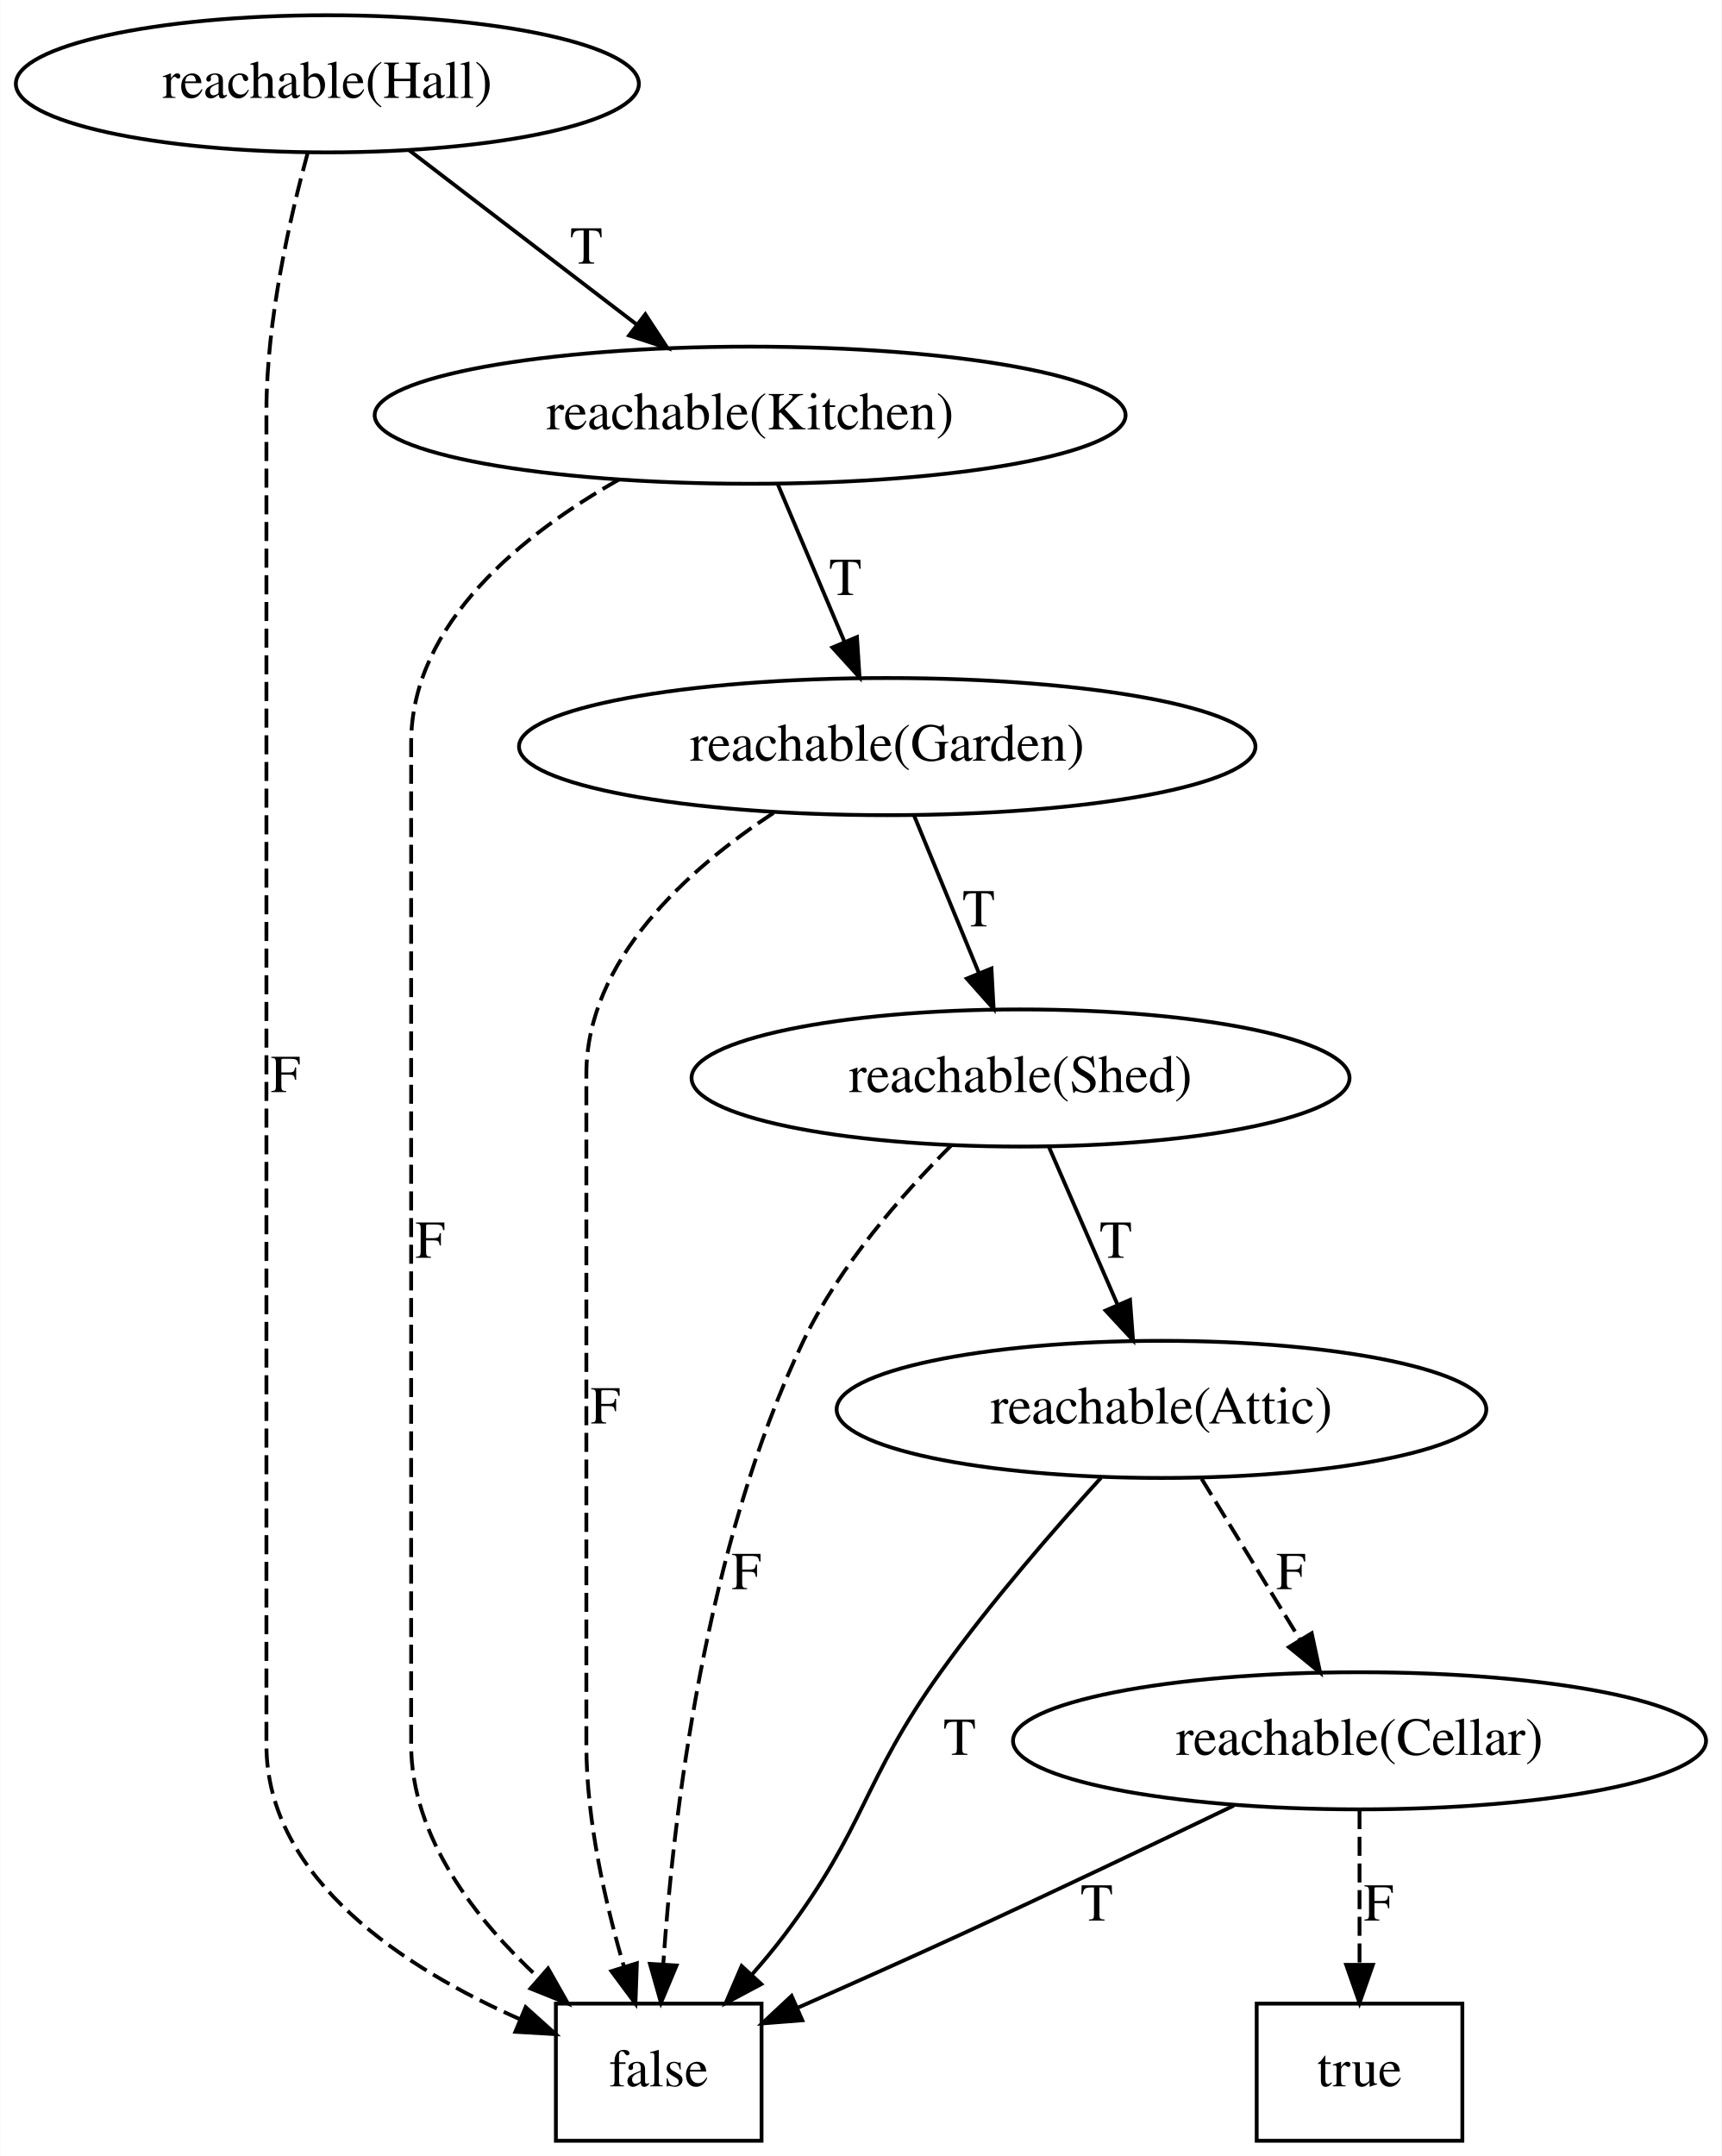
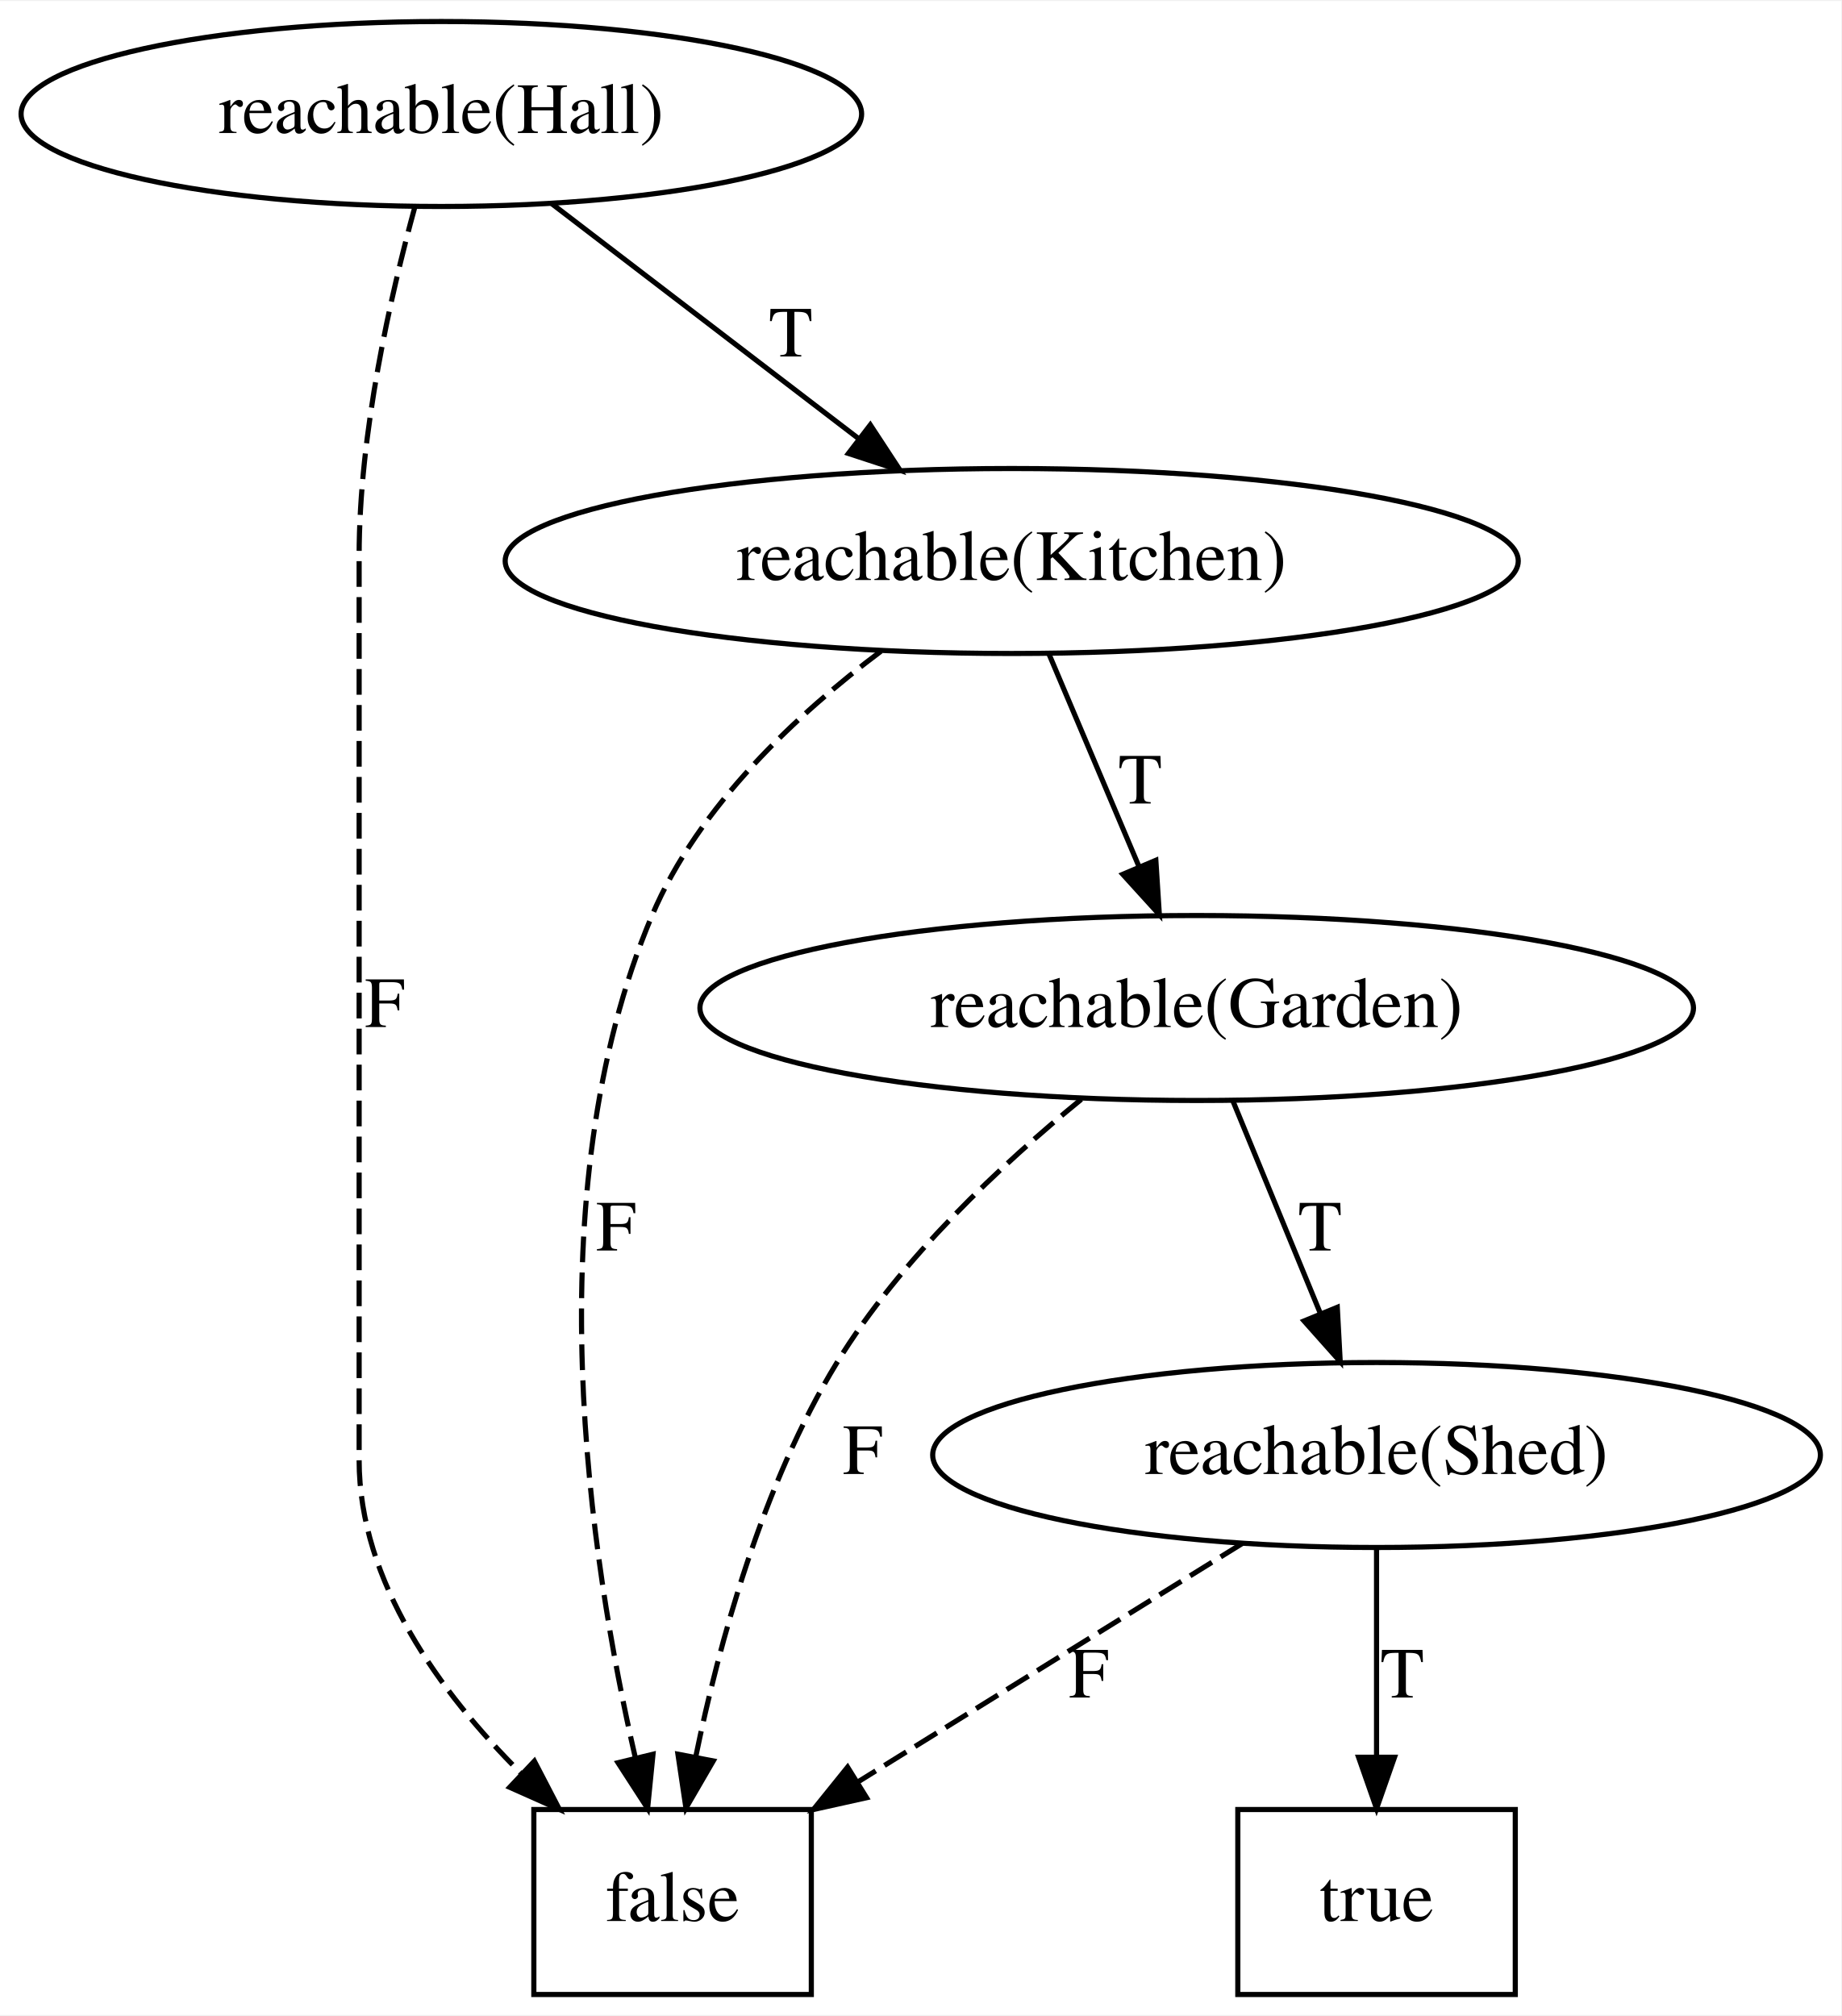
- <svg xmlns="http://www.w3.org/2000/svg" width="452pt" height="566pt" viewBox="0.00 0.00 451.88 566.00">
-   <g id="graph0" class="graph" transform="scale(1 1) rotate(0) translate(4 562)">
-     <polygon fill="white" stroke="transparent" points="-4,4 -4,-562 447.88,-562 447.88,4 -4,4" />
+ <svg xmlns="http://www.w3.org/2000/svg" width="358pt" height="392pt" viewBox="0.00 0.00 358.34 392.00">
+   <g id="graph0" class="graph" transform="scale(1 1) rotate(0) translate(4 388)">
+     <polygon fill="white" stroke="transparent" points="-4,4 -4,-388 354.34,-388 354.34,4 -4,4" />
    <g id="node1" class="node">
-       <ellipse fill="none" stroke="black" cx="81.89" cy="-540" rx="81.79" ry="18" />
-       <text text-anchor="middle" x="81.89" y="-536.3" font-family="Times,serif" font-size="14.00">reachable(Hall)</text>
+       <ellipse fill="none" stroke="black" cx="81.89" cy="-366" rx="81.79" ry="18" />
+       <text text-anchor="middle" x="81.89" y="-362.3" font-family="Times,serif" font-size="14.00">reachable(Hall)</text>
    </g>
    <g id="node2" class="node">
-       <polygon fill="none" stroke="black" points="195.89,-36 141.89,-36 141.89,0 195.89,0 195.89,-36" />
-       <text text-anchor="middle" x="168.89" y="-14.3" font-family="Times,serif" font-size="14.00">false</text>
+       <polygon fill="none" stroke="black" points="153.89,-36 99.89,-36 99.89,0 153.89,0 153.89,-36" />
+       <text text-anchor="middle" x="126.89" y="-14.3" font-family="Times,serif" font-size="14.00">false</text>
    </g>
    <g id="edge2" class="edge">
-       <path fill="none" stroke="black" stroke-dasharray="5,2" d="M76.74,-521.92C72.06,-504.88 65.89,-477.88 65.89,-454 65.89,-454 65.89,-454 65.89,-104 65.89,-68.43 102.88,-44.97 132.52,-31.88" />
-       <polygon fill="black" stroke="black" points="133.95,-35.07 141.83,-27.99 131.25,-28.61 133.95,-35.07" />
-       <text text-anchor="middle" x="70.89" y="-275.3" font-family="Times,serif" font-size="14.00">F</text>
+       <path fill="none" stroke="black" stroke-dasharray="5,2" d="M76.74,-347.92C72.06,-330.88 65.89,-303.88 65.89,-280 65.89,-280 65.89,-280 65.89,-104 65.89,-80.27 81.77,-58.63 97.33,-43.12" />
+       <polygon fill="black" stroke="black" points="99.99,-45.42 104.87,-36.02 95.19,-40.33 99.99,-45.42" />
+       <text text-anchor="middle" x="70.89" y="-188.3" font-family="Times,serif" font-size="14.00">F</text>
    </g>
    <g id="node3" class="node">
-       <ellipse fill="none" stroke="black" cx="192.89" cy="-453" rx="98.58" ry="18" />
-       <text text-anchor="middle" x="192.89" y="-449.3" font-family="Times,serif" font-size="14.00">reachable(Kitchen)</text>
+       <ellipse fill="none" stroke="black" cx="192.89" cy="-279" rx="98.58" ry="18" />
+       <text text-anchor="middle" x="192.89" y="-275.3" font-family="Times,serif" font-size="14.00">reachable(Kitchen)</text>
    </g>
    <g id="edge1" class="edge">
-       <path fill="none" stroke="black" d="M103.29,-522.61C120.31,-509.58 144.3,-491.21 163.17,-476.76" />
-       <polygon fill="black" stroke="black" points="165.37,-479.49 171.18,-470.63 161.11,-473.93 165.37,-479.49" />
-       <text text-anchor="middle" x="149.89" y="-492.8" font-family="Times,serif" font-size="14.00">T</text>
+       <path fill="none" stroke="black" d="M103.29,-348.61C120.31,-335.58 144.3,-317.21 163.17,-302.76" />
+       <polygon fill="black" stroke="black" points="165.37,-305.49 171.18,-296.63 161.11,-299.93 165.37,-305.49" />
+       <text text-anchor="middle" x="149.89" y="-318.8" font-family="Times,serif" font-size="14.00">T</text>
    </g>
    <g id="edge4" class="edge">
-       <path fill="none" stroke="black" stroke-dasharray="5,2" d="M158.48,-436.12C133.44,-421.93 103.89,-398.52 103.89,-367 103.89,-367 103.89,-367 103.89,-104 103.89,-79.67 120.9,-57.99 137.51,-42.62" />
-       <polygon fill="black" stroke="black" points="139.84,-45.23 145.06,-36.01 135.23,-39.97 139.84,-45.23" />
-       <text text-anchor="middle" x="108.89" y="-231.8" font-family="Times,serif" font-size="14.00">F</text>
+       <path fill="none" stroke="black" stroke-dasharray="5,2" d="M167.44,-261.44C151.34,-249.35 131.93,-231.38 122.89,-210 99.87,-155.55 110.85,-84.33 119.64,-46.09" />
+       <polygon fill="black" stroke="black" points="123.08,-46.76 122.03,-36.22 116.27,-45.11 123.08,-46.76" />
+       <text text-anchor="middle" x="115.89" y="-144.8" font-family="Times,serif" font-size="14.00">F</text>
    </g>
    <g id="node4" class="node">
-       <ellipse fill="none" stroke="black" cx="228.89" cy="-366" rx="96.68" ry="18" />
-       <text text-anchor="middle" x="228.89" y="-362.3" font-family="Times,serif" font-size="14.00">reachable(Garden)</text>
+       <ellipse fill="none" stroke="black" cx="228.89" cy="-192" rx="96.68" ry="18" />
+       <text text-anchor="middle" x="228.89" y="-188.3" font-family="Times,serif" font-size="14.00">reachable(Garden)</text>
    </g>
    <g id="edge3" class="edge">
-       <path fill="none" stroke="black" d="M200.18,-434.8C205.2,-422.93 211.98,-406.93 217.69,-393.45" />
-       <polygon fill="black" stroke="black" points="220.94,-394.75 221.62,-384.18 214.5,-392.02 220.94,-394.75" />
-       <text text-anchor="middle" x="217.89" y="-405.8" font-family="Times,serif" font-size="14.00">T</text>
+       <path fill="none" stroke="black" d="M200.18,-260.8C205.2,-248.93 211.98,-232.93 217.69,-219.45" />
+       <polygon fill="black" stroke="black" points="220.94,-220.75 221.62,-210.18 214.5,-218.02 220.94,-220.75" />
+       <text text-anchor="middle" x="217.89" y="-231.8" font-family="Times,serif" font-size="14.00">T</text>
    </g>
    <g id="edge6" class="edge">
-       <path fill="none" stroke="black" stroke-dasharray="5,2" d="M199.03,-348.6C176.65,-333.89 149.89,-310.02 149.89,-280 149.89,-280 149.89,-280 149.89,-104 149.89,-84.09 154.92,-62.17 159.8,-45.58" />
-       <polygon fill="black" stroke="black" points="163.15,-46.6 162.78,-36.01 156.47,-44.52 163.15,-46.6" />
-       <text text-anchor="middle" x="154.89" y="-188.3" font-family="Times,serif" font-size="14.00">F</text>
+       <path fill="none" stroke="black" stroke-dasharray="5,2" d="M206.43,-174.23C191.05,-161.67 171.27,-143.23 158.89,-123 144.32,-99.18 135.9,-68.2 131.4,-46.26" />
+       <polygon fill="black" stroke="black" points="134.81,-45.46 129.49,-36.29 127.93,-46.77 134.81,-45.46" />
+       <text text-anchor="middle" x="163.89" y="-101.3" font-family="Times,serif" font-size="14.00">F</text>
    </g>
    <g id="node5" class="node">
-       <ellipse fill="none" stroke="black" cx="263.89" cy="-279" rx="86.38" ry="18" />
-       <text text-anchor="middle" x="263.89" y="-275.3" font-family="Times,serif" font-size="14.00">reachable(Shed)</text>
+       <ellipse fill="none" stroke="black" cx="263.89" cy="-105" rx="86.38" ry="18" />
+       <text text-anchor="middle" x="263.89" y="-101.3" font-family="Times,serif" font-size="14.00">reachable(Shed)</text>
    </g>
    <g id="edge5" class="edge">
-       <path fill="none" stroke="black" d="M235.98,-347.8C240.86,-335.93 247.45,-319.93 253,-306.45" />
-       <polygon fill="black" stroke="black" points="256.25,-307.75 256.82,-297.18 249.78,-305.09 256.25,-307.75" />
-       <text text-anchor="middle" x="252.89" y="-318.8" font-family="Times,serif" font-size="14.00">T</text>
+       <path fill="none" stroke="black" d="M235.98,-173.8C240.86,-161.93 247.45,-145.93 253,-132.45" />
+       <polygon fill="black" stroke="black" points="256.25,-133.75 256.82,-123.18 249.78,-131.09 256.25,-133.75" />
+       <text text-anchor="middle" x="252.89" y="-144.8" font-family="Times,serif" font-size="14.00">T</text>
    </g>
    <g id="edge8" class="edge">
-       <path fill="none" stroke="black" stroke-dasharray="5,2" d="M245.68,-261.29C232.85,-248.49 216.35,-229.73 206.89,-210 180.95,-155.89 172.72,-85 170.1,-46.61" />
-       <polygon fill="black" stroke="black" points="173.57,-46.01 169.48,-36.24 166.59,-46.43 173.57,-46.01" />
-       <text text-anchor="middle" x="191.89" y="-144.8" font-family="Times,serif" font-size="14.00">F</text>
+       <path fill="none" stroke="black" stroke-dasharray="5,2" d="M237.8,-87.81C216.6,-74.66 186.46,-55.96 162.95,-41.37" />
+       <polygon fill="black" stroke="black" points="164.64,-38.3 154.3,-36 160.95,-44.25 164.64,-38.3" />
+       <text text-anchor="middle" x="207.89" y="-57.8" font-family="Times,serif" font-size="14.00">F</text>
    </g>
    <g id="node6" class="node">
-       <ellipse fill="none" stroke="black" cx="300.89" cy="-192" rx="85.29" ry="18" />
-       <text text-anchor="middle" x="300.89" y="-188.3" font-family="Times,serif" font-size="14.00">reachable(Attic)</text>
+       <polygon fill="none" stroke="black" points="290.89,-36 236.89,-36 236.89,0 290.89,0 290.89,-36" />
+       <text text-anchor="middle" x="263.89" y="-14.3" font-family="Times,serif" font-size="14.00">true</text>
    </g>
    <g id="edge7" class="edge">
-       <path fill="none" stroke="black" d="M271.38,-260.8C276.55,-248.93 283.51,-232.93 289.38,-219.45" />
-       <polygon fill="black" stroke="black" points="292.63,-220.74 293.42,-210.18 286.22,-217.95 292.63,-220.74" />
-       <text text-anchor="middle" x="288.89" y="-231.8" font-family="Times,serif" font-size="14.00">T</text>
-     </g>
-     <g id="edge9" class="edge">
-       <path fill="none" stroke="black" d="M285.02,-174.05C272.86,-160.68 255.99,-141.3 242.89,-123 222.13,-93.99 223.37,-82.48 201.89,-54 199.29,-50.55 196.39,-47.06 193.42,-43.7" />
-       <polygon fill="black" stroke="black" points="195.82,-41.13 186.47,-36.14 190.66,-45.87 195.82,-41.13" />
-       <text text-anchor="middle" x="247.89" y="-101.3" font-family="Times,serif" font-size="14.00">T</text>
-     </g>
-     <g id="node7" class="node">
-       <ellipse fill="none" stroke="black" cx="352.89" cy="-105" rx="90.98" ry="18" />
-       <text text-anchor="middle" x="352.89" y="-101.3" font-family="Times,serif" font-size="14.00">reachable(Cellar)</text>
-     </g>
-     <g id="edge10" class="edge">
-       <path fill="none" stroke="black" stroke-dasharray="5,2" d="M311.42,-173.8C318.79,-161.74 328.79,-145.4 337.12,-131.79" />
-       <polygon fill="black" stroke="black" points="340.33,-133.24 342.56,-122.89 334.36,-129.59 340.33,-133.24" />
-       <text text-anchor="middle" x="334.89" y="-144.8" font-family="Times,serif" font-size="14.00">F</text>
-     </g>
-     <g id="edge11" class="edge">
-       <path fill="none" stroke="black" d="M319.9,-88C299.27,-78.07 272.11,-65.13 247.89,-54 234.07,-47.65 218.81,-40.84 205.41,-34.93" />
-       <polygon fill="black" stroke="black" points="206.59,-31.63 196.03,-30.8 203.78,-38.03 206.59,-31.63" />
-       <text text-anchor="middle" x="283.89" y="-57.8" font-family="Times,serif" font-size="14.00">T</text>
-     </g>
-     <g id="node8" class="node">
-       <polygon fill="none" stroke="black" points="379.89,-36 325.89,-36 325.89,0 379.89,0 379.89,-36" />
-       <text text-anchor="middle" x="352.89" y="-14.3" font-family="Times,serif" font-size="14.00">true</text>
-     </g>
-     <g id="edge12" class="edge">
-       <path fill="none" stroke="black" stroke-dasharray="5,2" d="M352.89,-86.8C352.89,-75.16 352.89,-59.55 352.89,-46.24" />
-       <polygon fill="black" stroke="black" points="356.39,-46.18 352.89,-36.18 349.39,-46.18 356.39,-46.18" />
-       <text text-anchor="middle" x="357.89" y="-57.8" font-family="Times,serif" font-size="14.00">F</text>
+       <path fill="none" stroke="black" d="M263.89,-86.8C263.89,-75.16 263.89,-59.55 263.89,-46.24" />
+       <polygon fill="black" stroke="black" points="267.39,-46.18 263.89,-36.18 260.39,-46.18 267.39,-46.18" />
+       <text text-anchor="middle" x="268.89" y="-57.8" font-family="Times,serif" font-size="14.00">T</text>
    </g>
  </g>
</svg>
